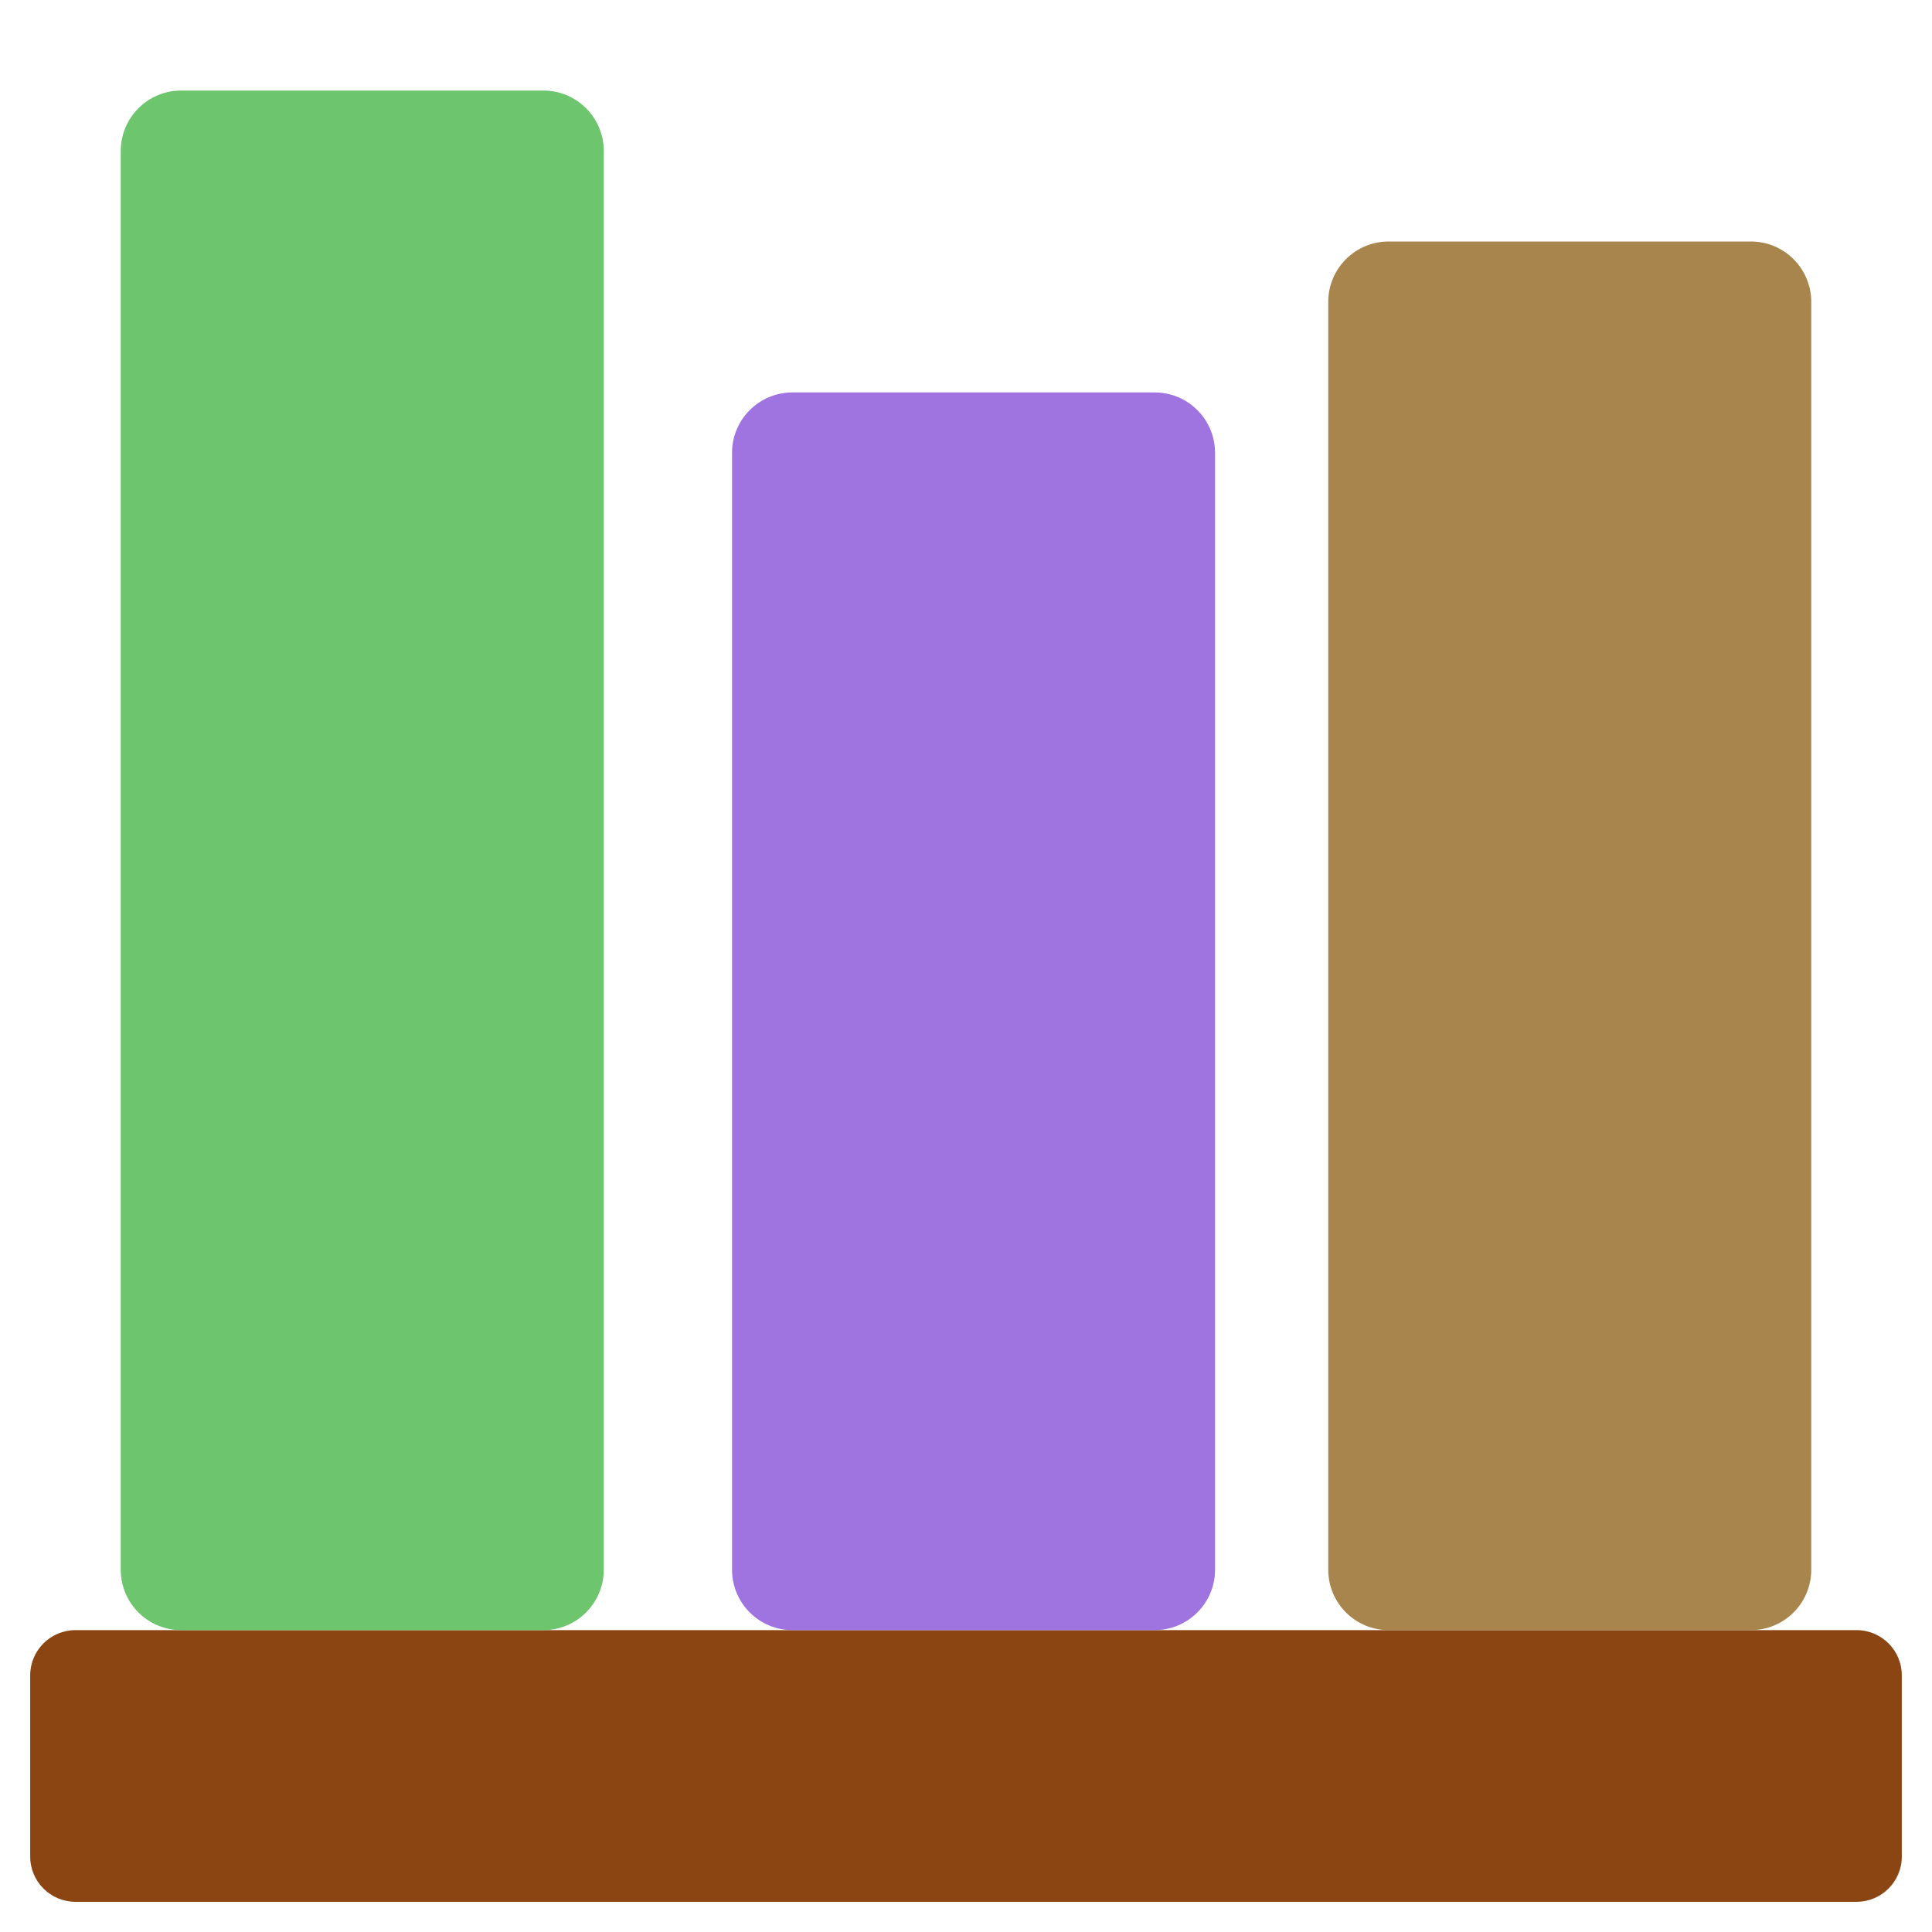
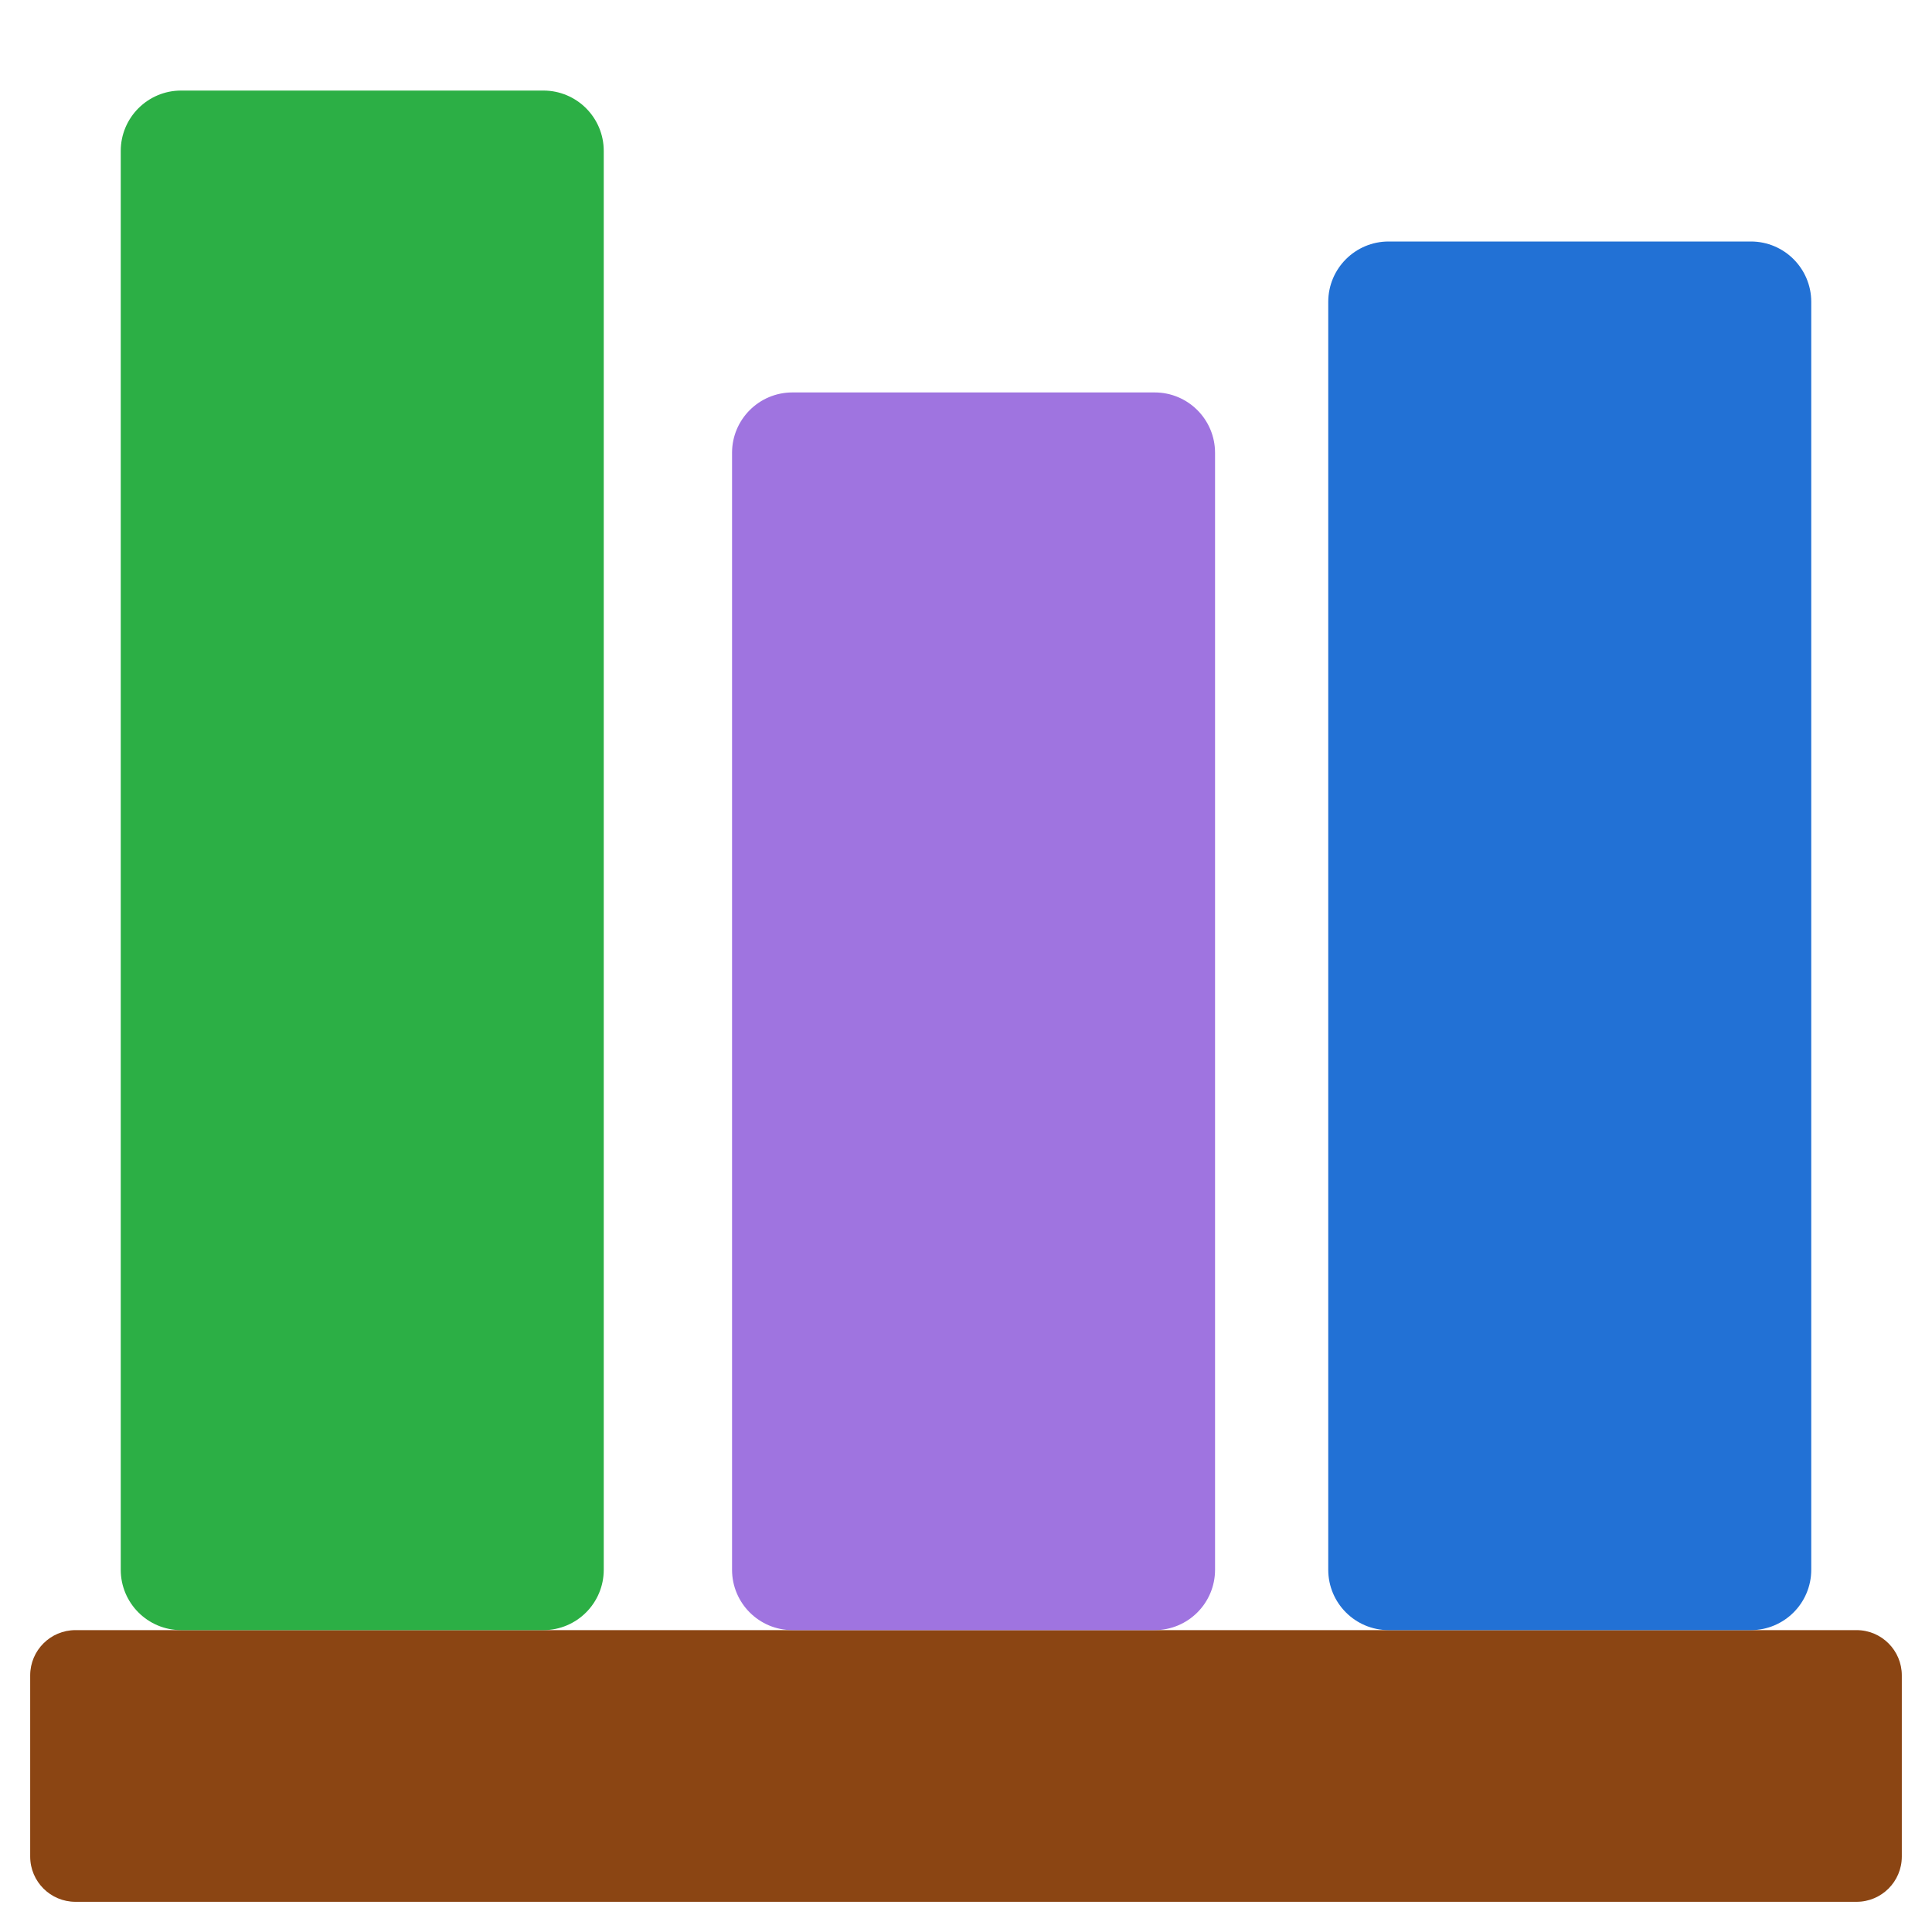
<svg xmlns="http://www.w3.org/2000/svg" width="128" height="128" version="1.1" viewBox="0 0 128 128" xml:space="preserve">
  <rect x="2" y="108" width="124" height="18" rx="3" fill="#8b4513" />
-   <rect x="8" y="6" width="32" height="102" rx="4" fill="#6dc56d" />
+   <rect x="8" y="6" width="32" height="102" rx="4" fill="#2caf45" />
  <rect x="48.5" y="26" width="32" height="82" rx="4" fill="#9f74e0" />
-   <rect x="88" y="16" width="32" height="92" rx="4" fill="#a8854c" />
+   <rect x="88" y="16" width="32" height="92" rx="4" fill="#2271d5" />
</svg>
